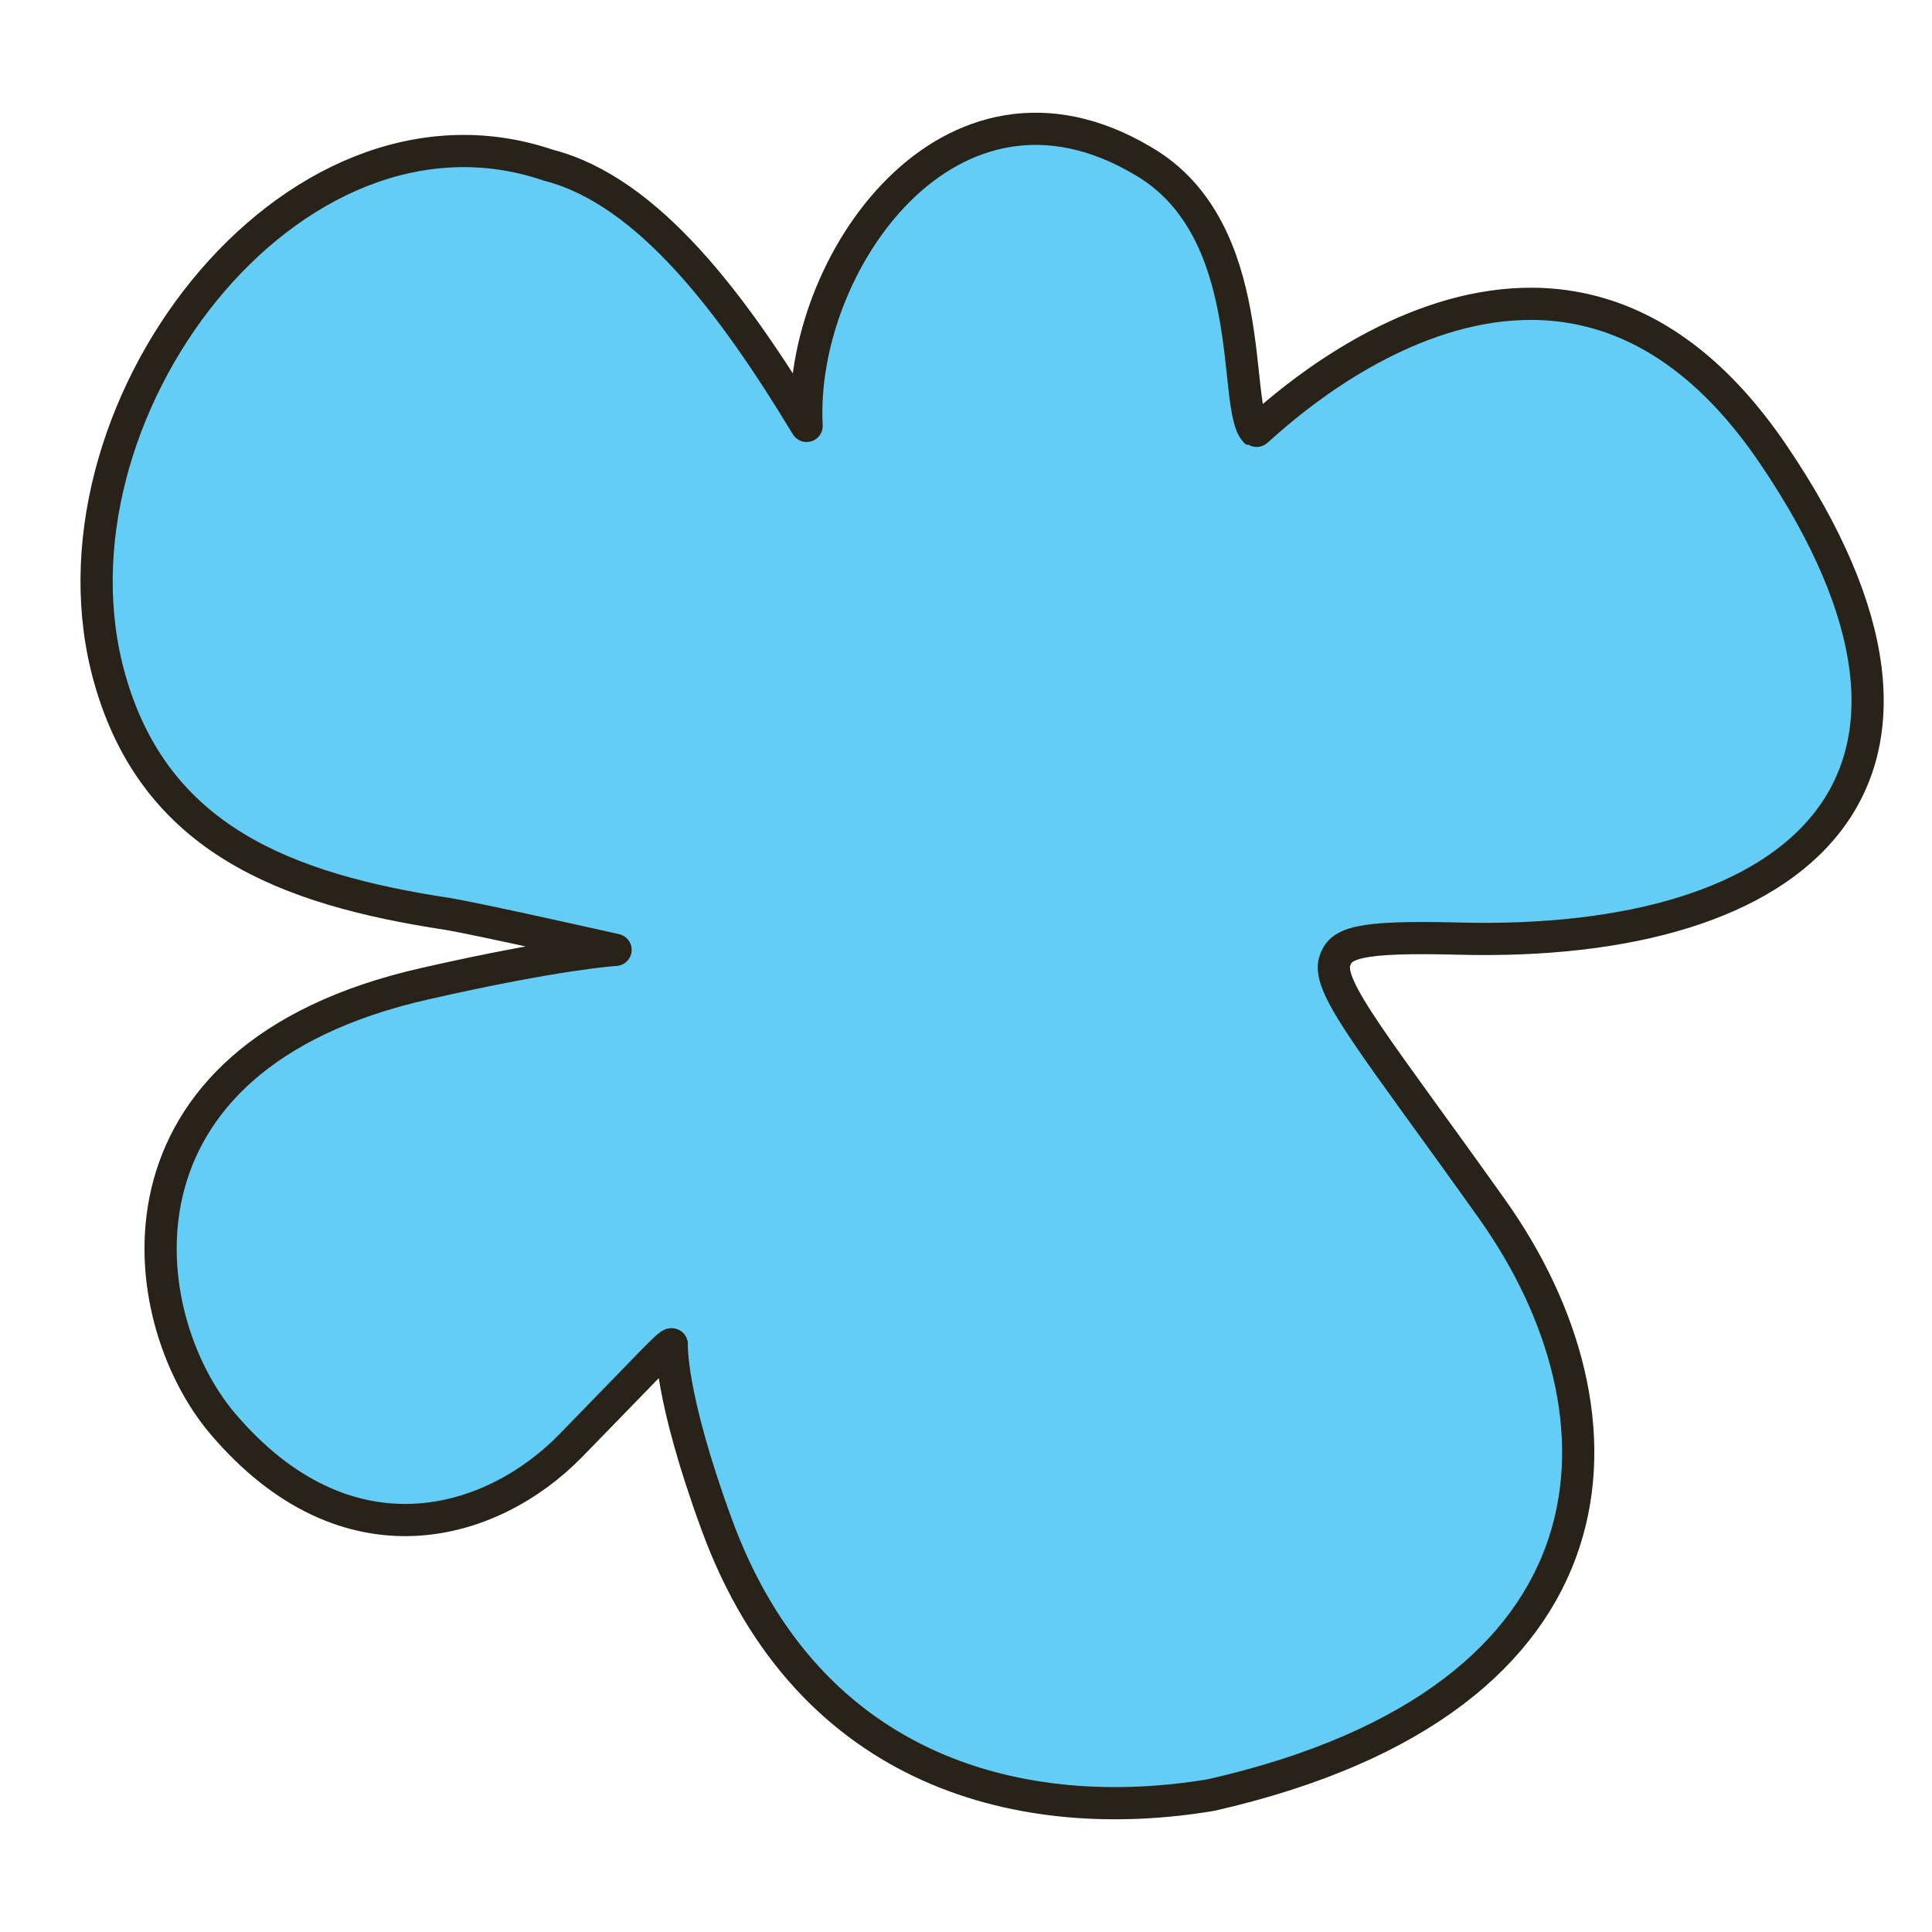
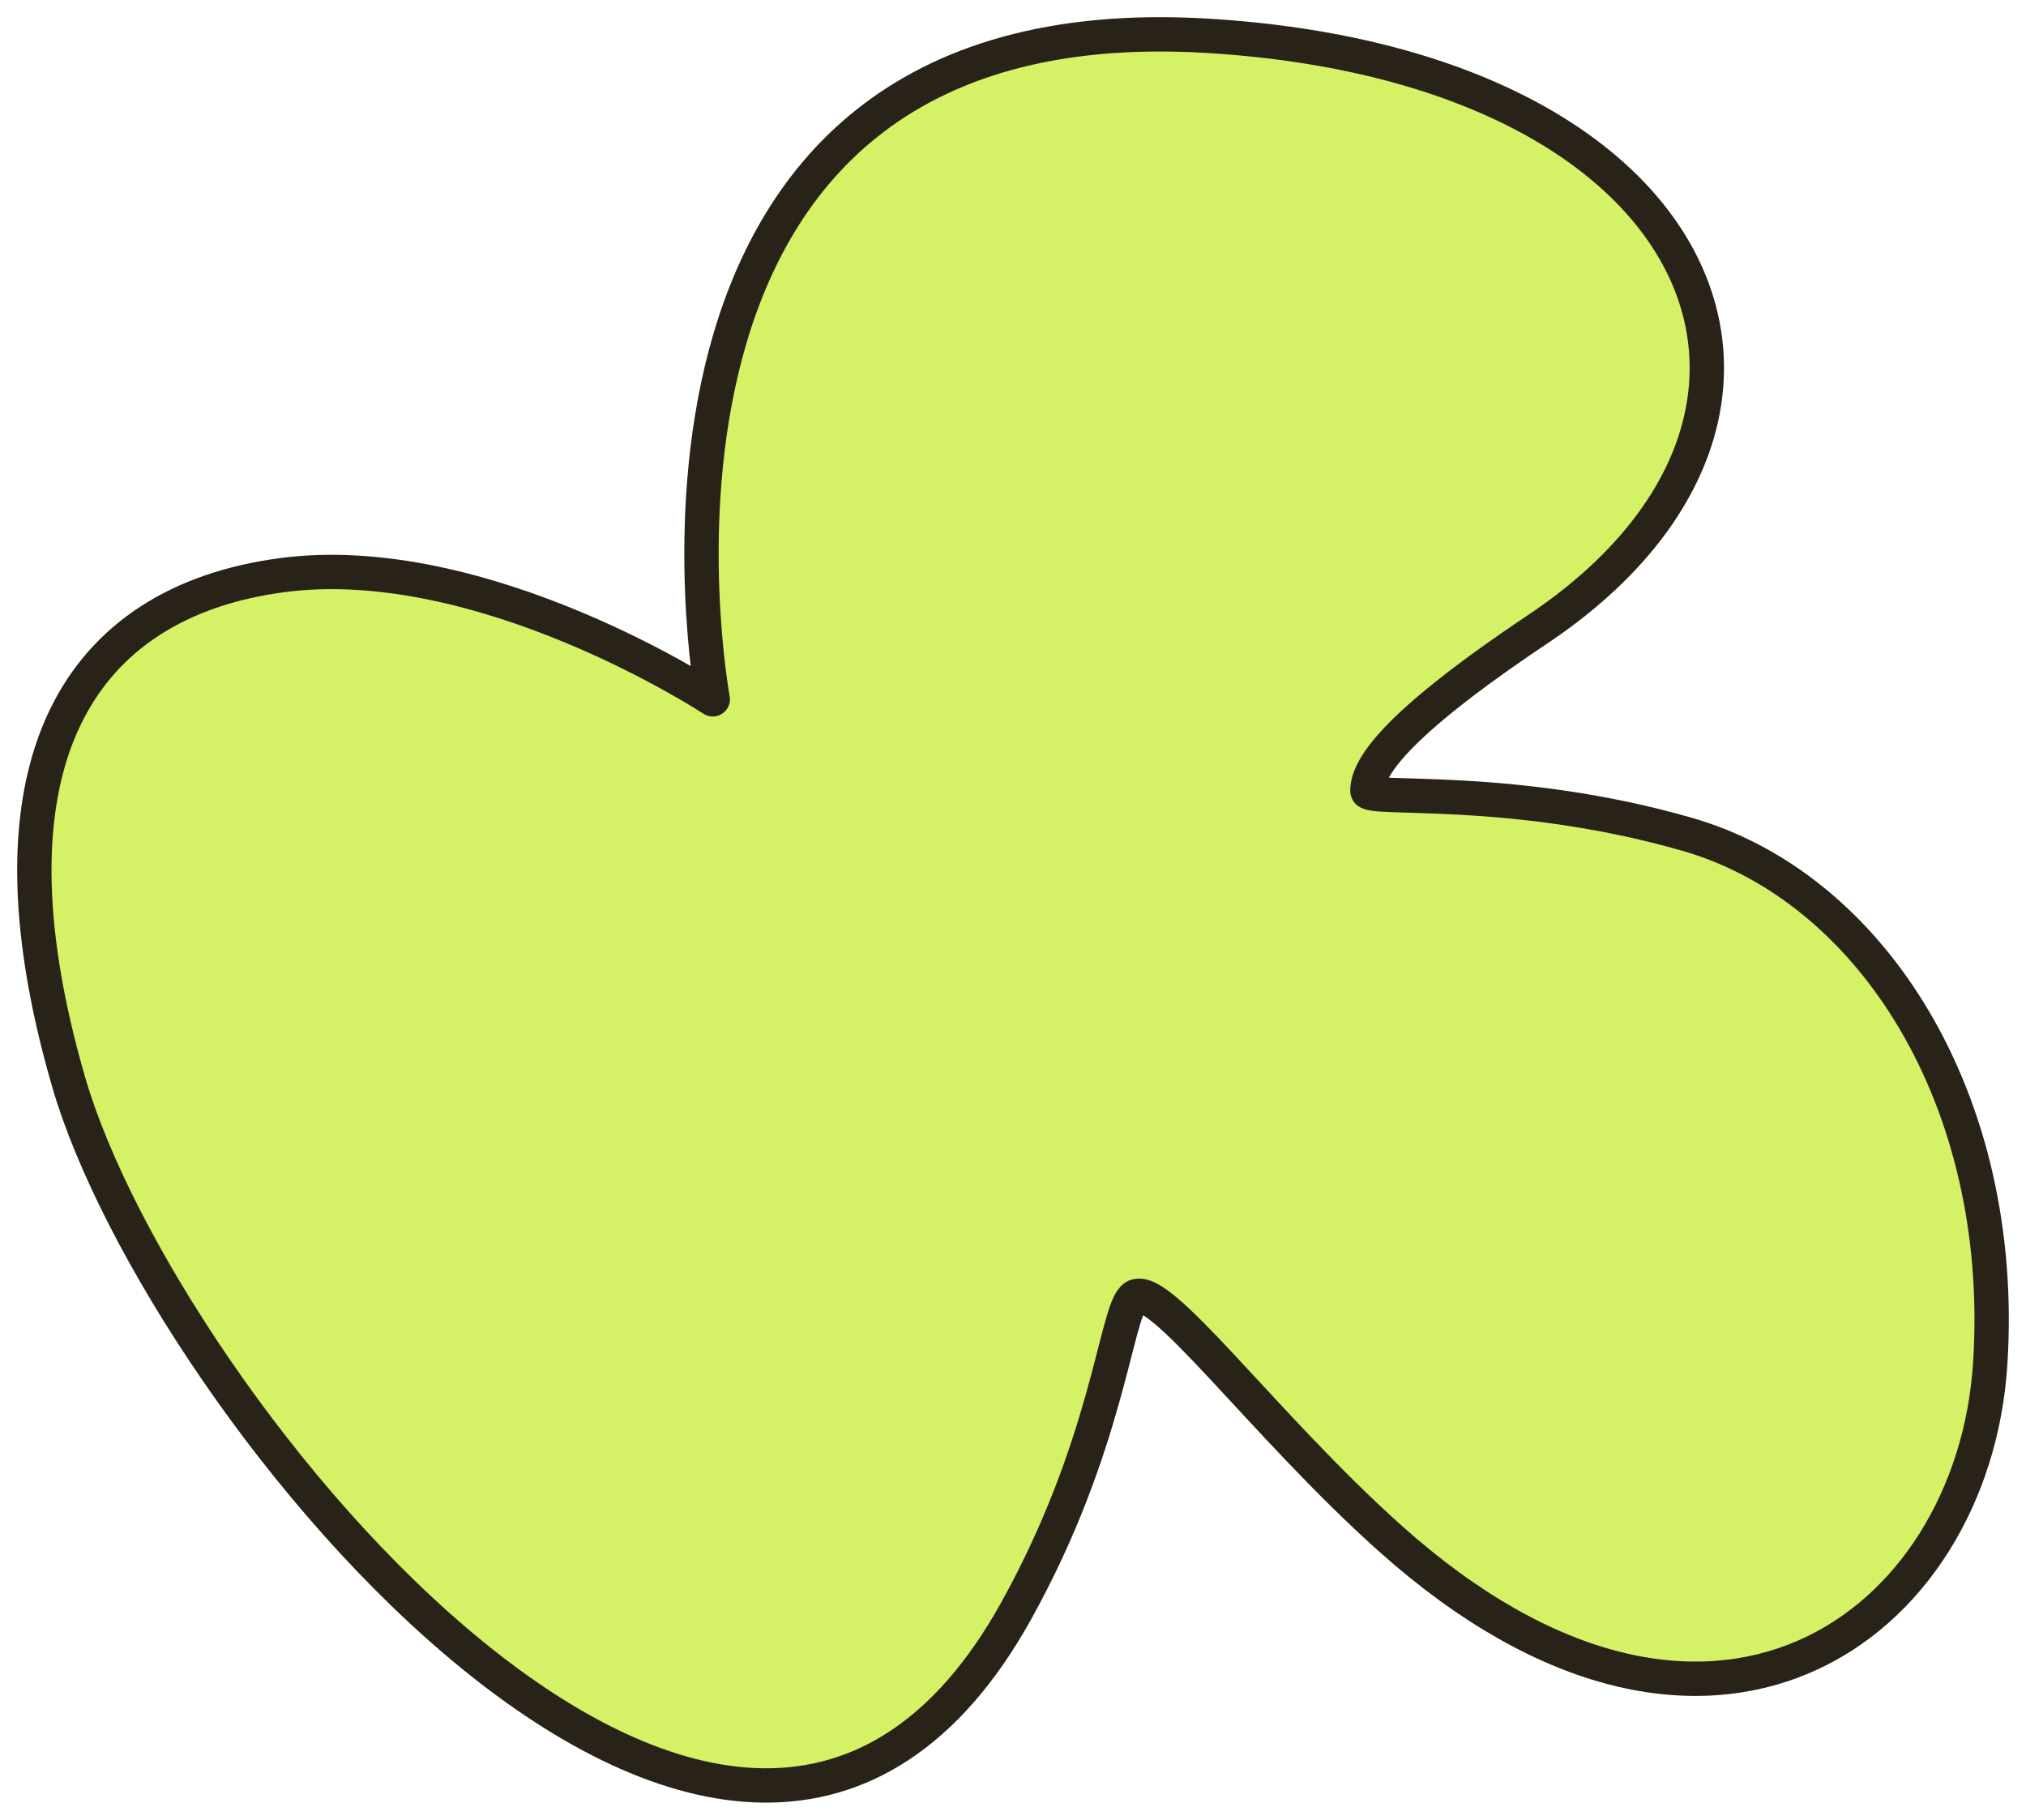
- <svg xmlns="http://www.w3.org/2000/svg" width="60" height="60" viewBox="0 0 60 60" fill="none">
-   <path d="M25.05 13.227C22.773 9.463 20.138 5.93 17.04 5.133C9.023 2.397 1.079 12.908 3.414 21.101C4.824 26.054 8.872 27.62 13.905 28.383C14.935 28.556 19.117 29.499 19.117 29.499C19.117 29.499 17.367 29.599 13.186 30.551C2.999 32.861 4.142 40.931 6.904 44.199C10.77 48.759 15.269 47.41 17.722 44.898C20.175 42.387 20.781 41.709 20.863 41.748C20.863 41.748 20.778 43.305 22.258 47.346C25.117 55.156 31.869 56.707 37.615 55.746C50.676 52.773 50.864 43.913 46.338 37.55C42.751 32.506 41.183 30.66 41.453 29.848C41.635 29.301 42.093 29.067 45.291 29.149C55.997 29.432 61.919 24.202 55.064 14.102C48.208 4.002 39.058 13.449 38.994 13.403C38.257 12.661 39.164 7.134 35.504 5.003C29.489 1.418 24.78 8.219 25.05 13.227Z" fill="#64CDF5" stroke="#282218" stroke-linecap="round" stroke-linejoin="round" />
+ <svg xmlns="http://www.w3.org/2000/svg" width="59" height="53" viewBox="0 0 59 53" fill="none">
+   <path d="M20.757 20.367C20.757 20.367 16.96 -0.06 35.172 1.043C49.935 1.938 54.026 12.139 44.782 18.325C40.457 21.218 39.821 22.419 39.821 23.036C39.821 23.337 44.031 22.834 49.121 24.295C54.508 25.834 58.451 32.042 57.958 39.718C57.465 47.394 49.779 53.107 40.5 44.819C36.761 41.481 33.656 37.144 33.001 37.804C32.484 38.328 32.242 42.144 29.592 46.916C21.468 61.555 4.71 40.859 2.001 31.52C-0.709 22.182 2.326 17.541 8.195 16.753C14.064 15.964 20.757 20.367 20.757 20.367Z" fill="#D5F166" stroke="#282218" stroke-linecap="round" stroke-linejoin="round" />
</svg>
